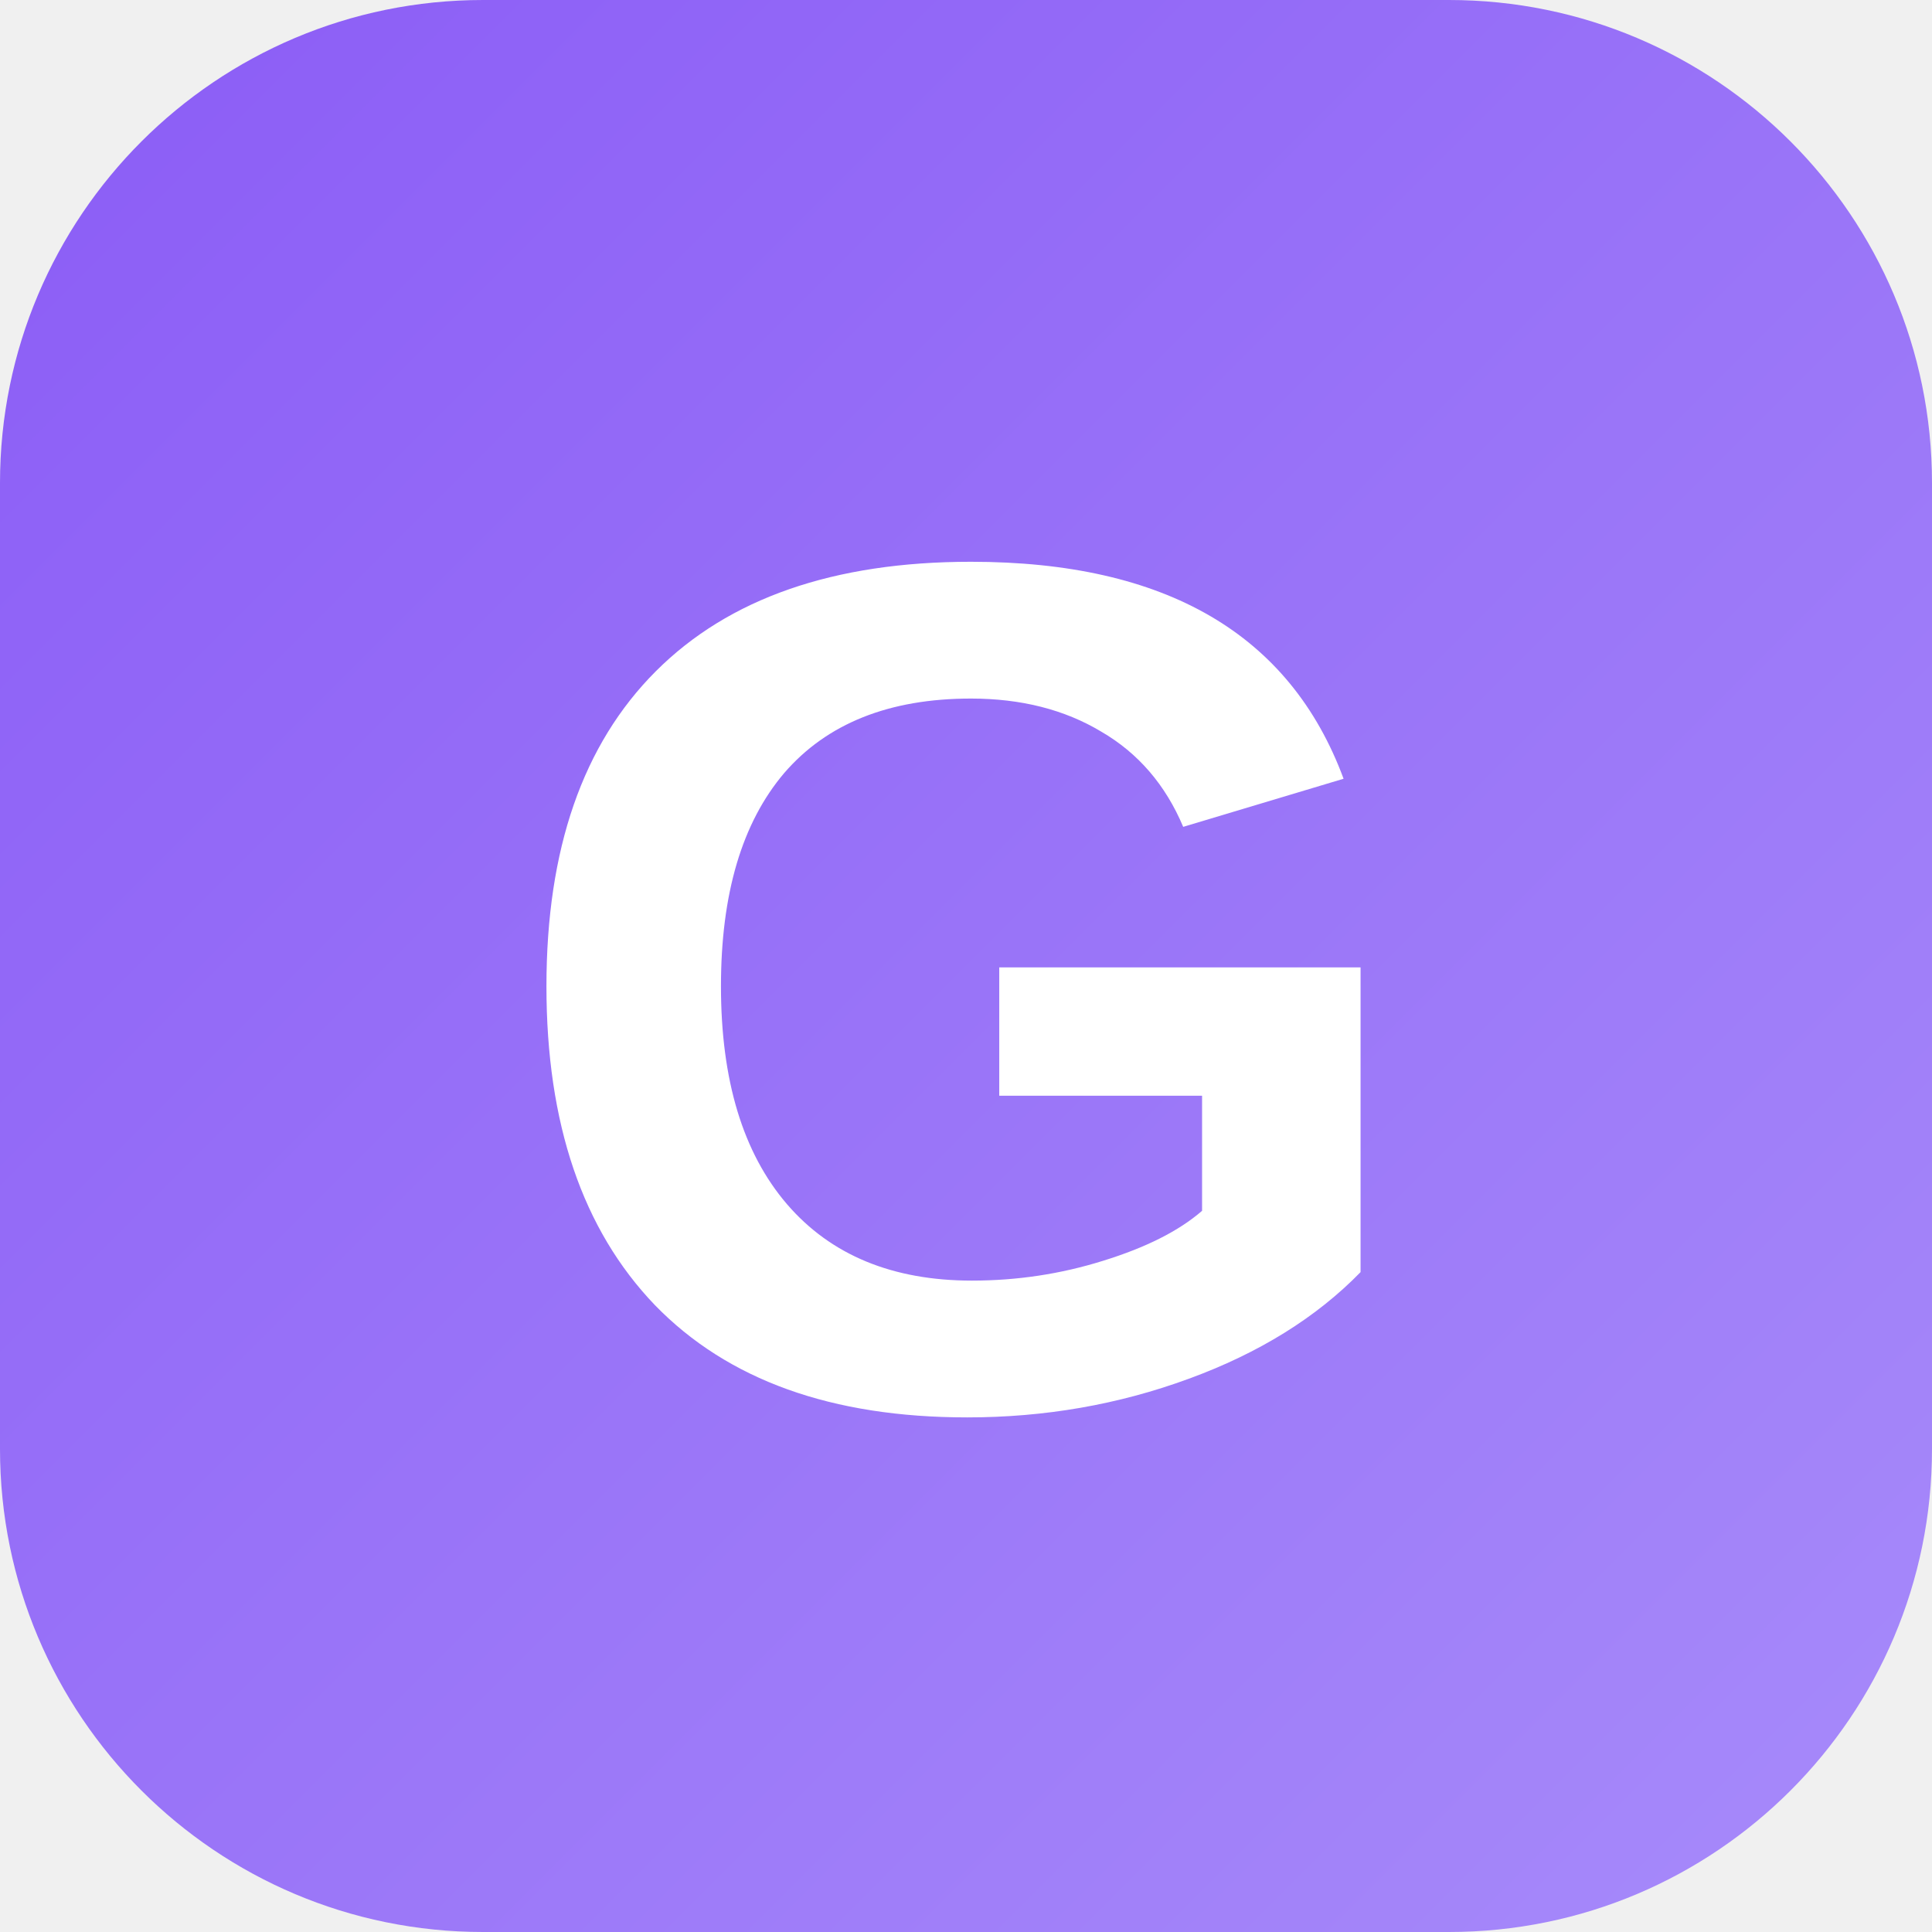
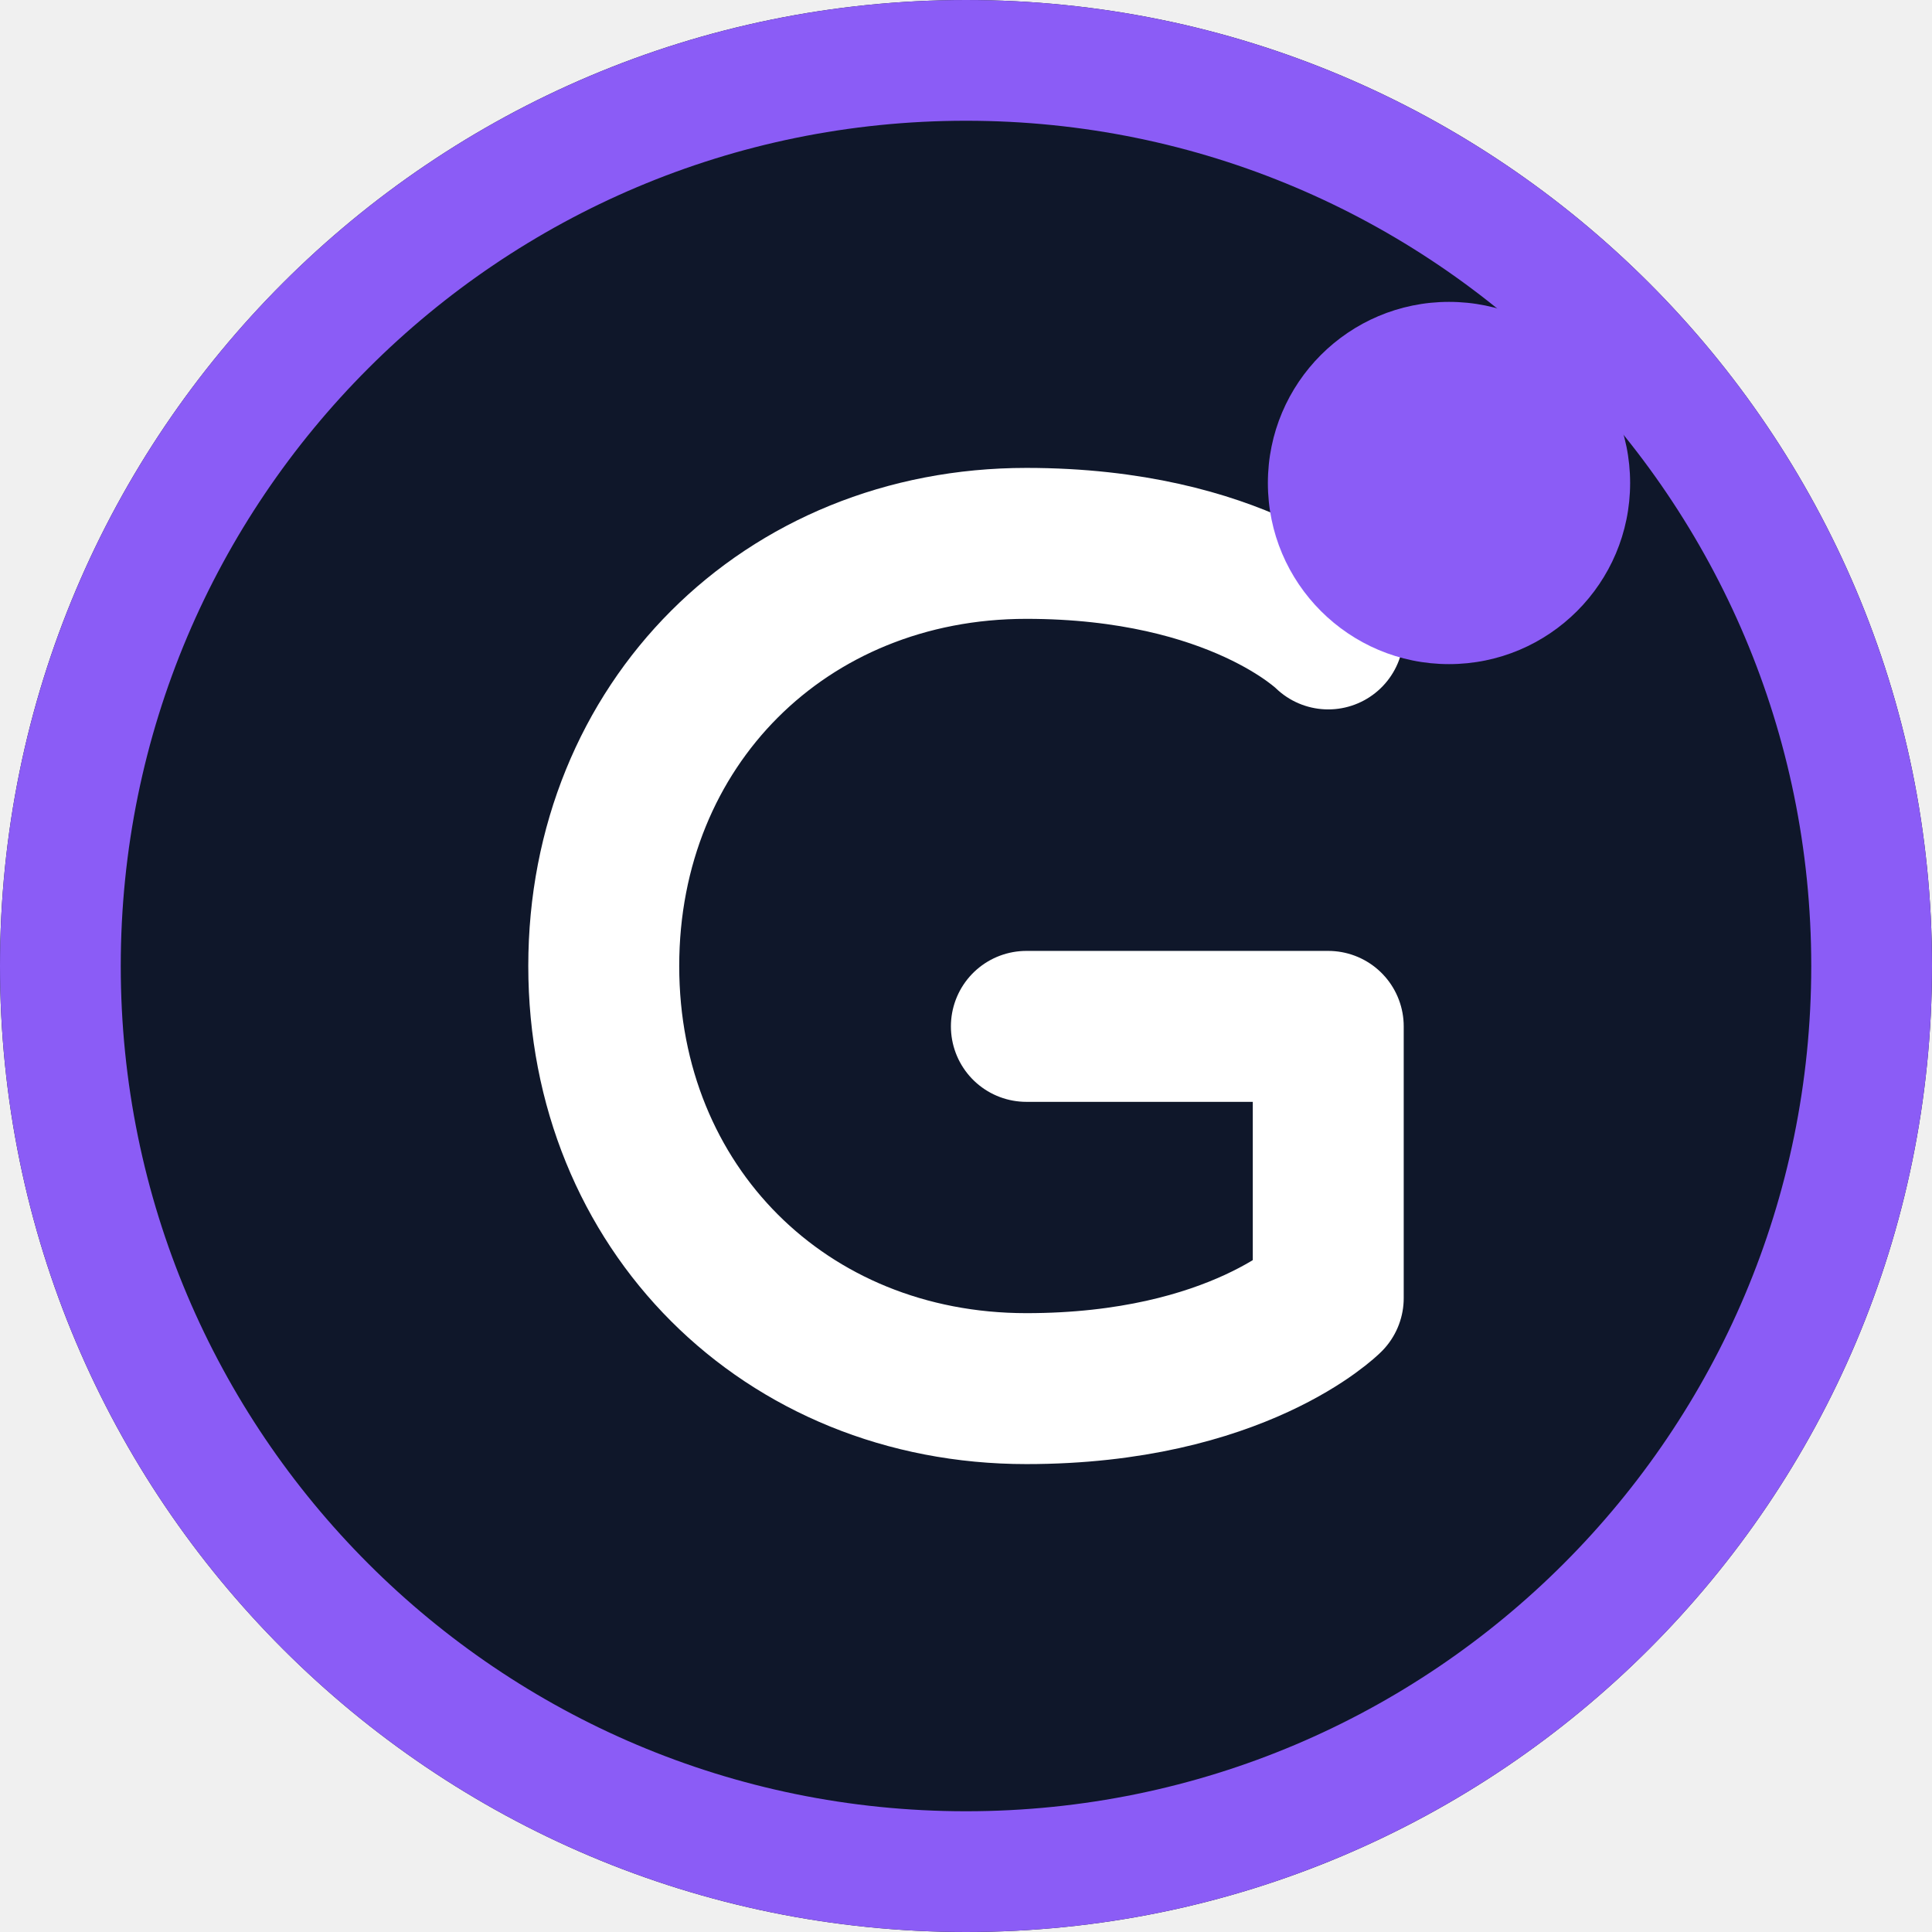
- <svg xmlns="http://www.w3.org/2000/svg" viewBox="0 0 32 32">
-   <defs>
-     <linearGradient id="grad" x1="0%" y1="0%" x2="100%" y2="100%">
-       <stop offset="0%" style="stop-color:#8b5cf6;stop-opacity:1" />
-       <stop offset="100%" style="stop-color:#a78bfa;stop-opacity:1" />
-     </linearGradient>
-   </defs>
-   <rect width="32" height="32" rx="8" fill="url(#grad)" />
-   <text x="50%" y="55%" dominant-baseline="middle" text-anchor="middle" font-family="Arial, sans-serif" font-weight="bold" font-size="20" fill="white">G</text>
+ <svg xmlns="http://www.w3.org/2000/svg" viewBox="0 0 32 32" fill="none">
+   <rect width="32" height="32" rx="16" fill="#0F172A" />
+   <rect x="1" y="1" width="30" height="30" rx="15" stroke="#8B5CF6" stroke-width="2" />
+   <path d="M22 10.5C22 10.5 20.5 9 17 9C13 9 10 12 10 16C10 20 13 23 17 23C20.5 23 22 21.5 22 21.5V17H17" stroke="white" stroke-width="2.5" stroke-linecap="round" stroke-linejoin="round" />
+   <circle cx="24" cy="8" r="3" fill="#8B5CF6" />
</svg>
